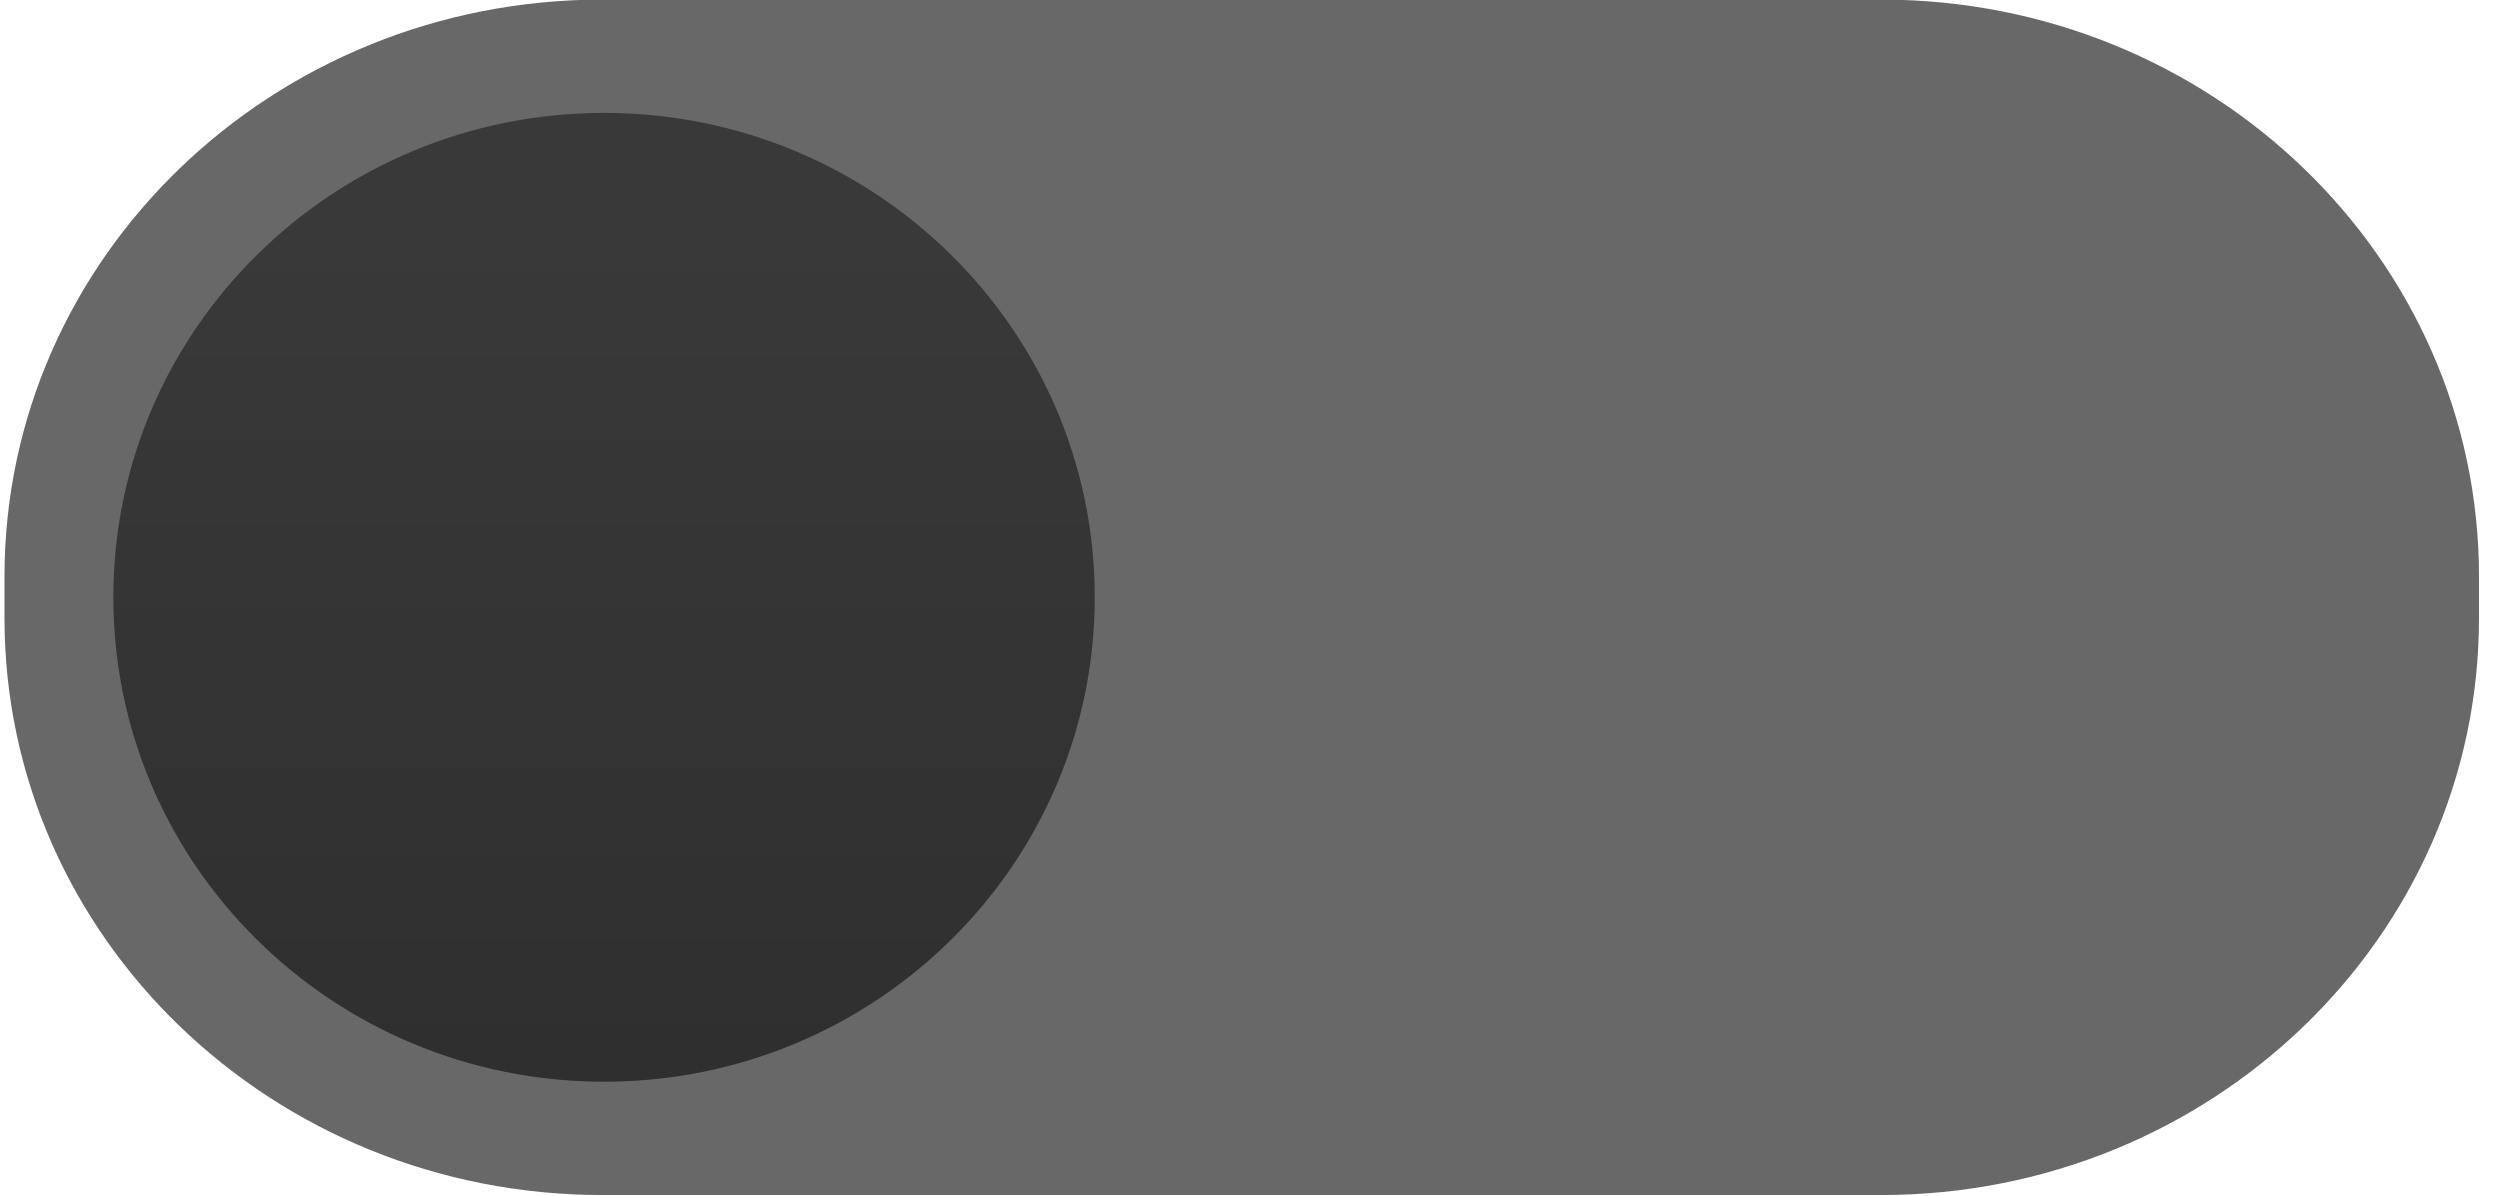
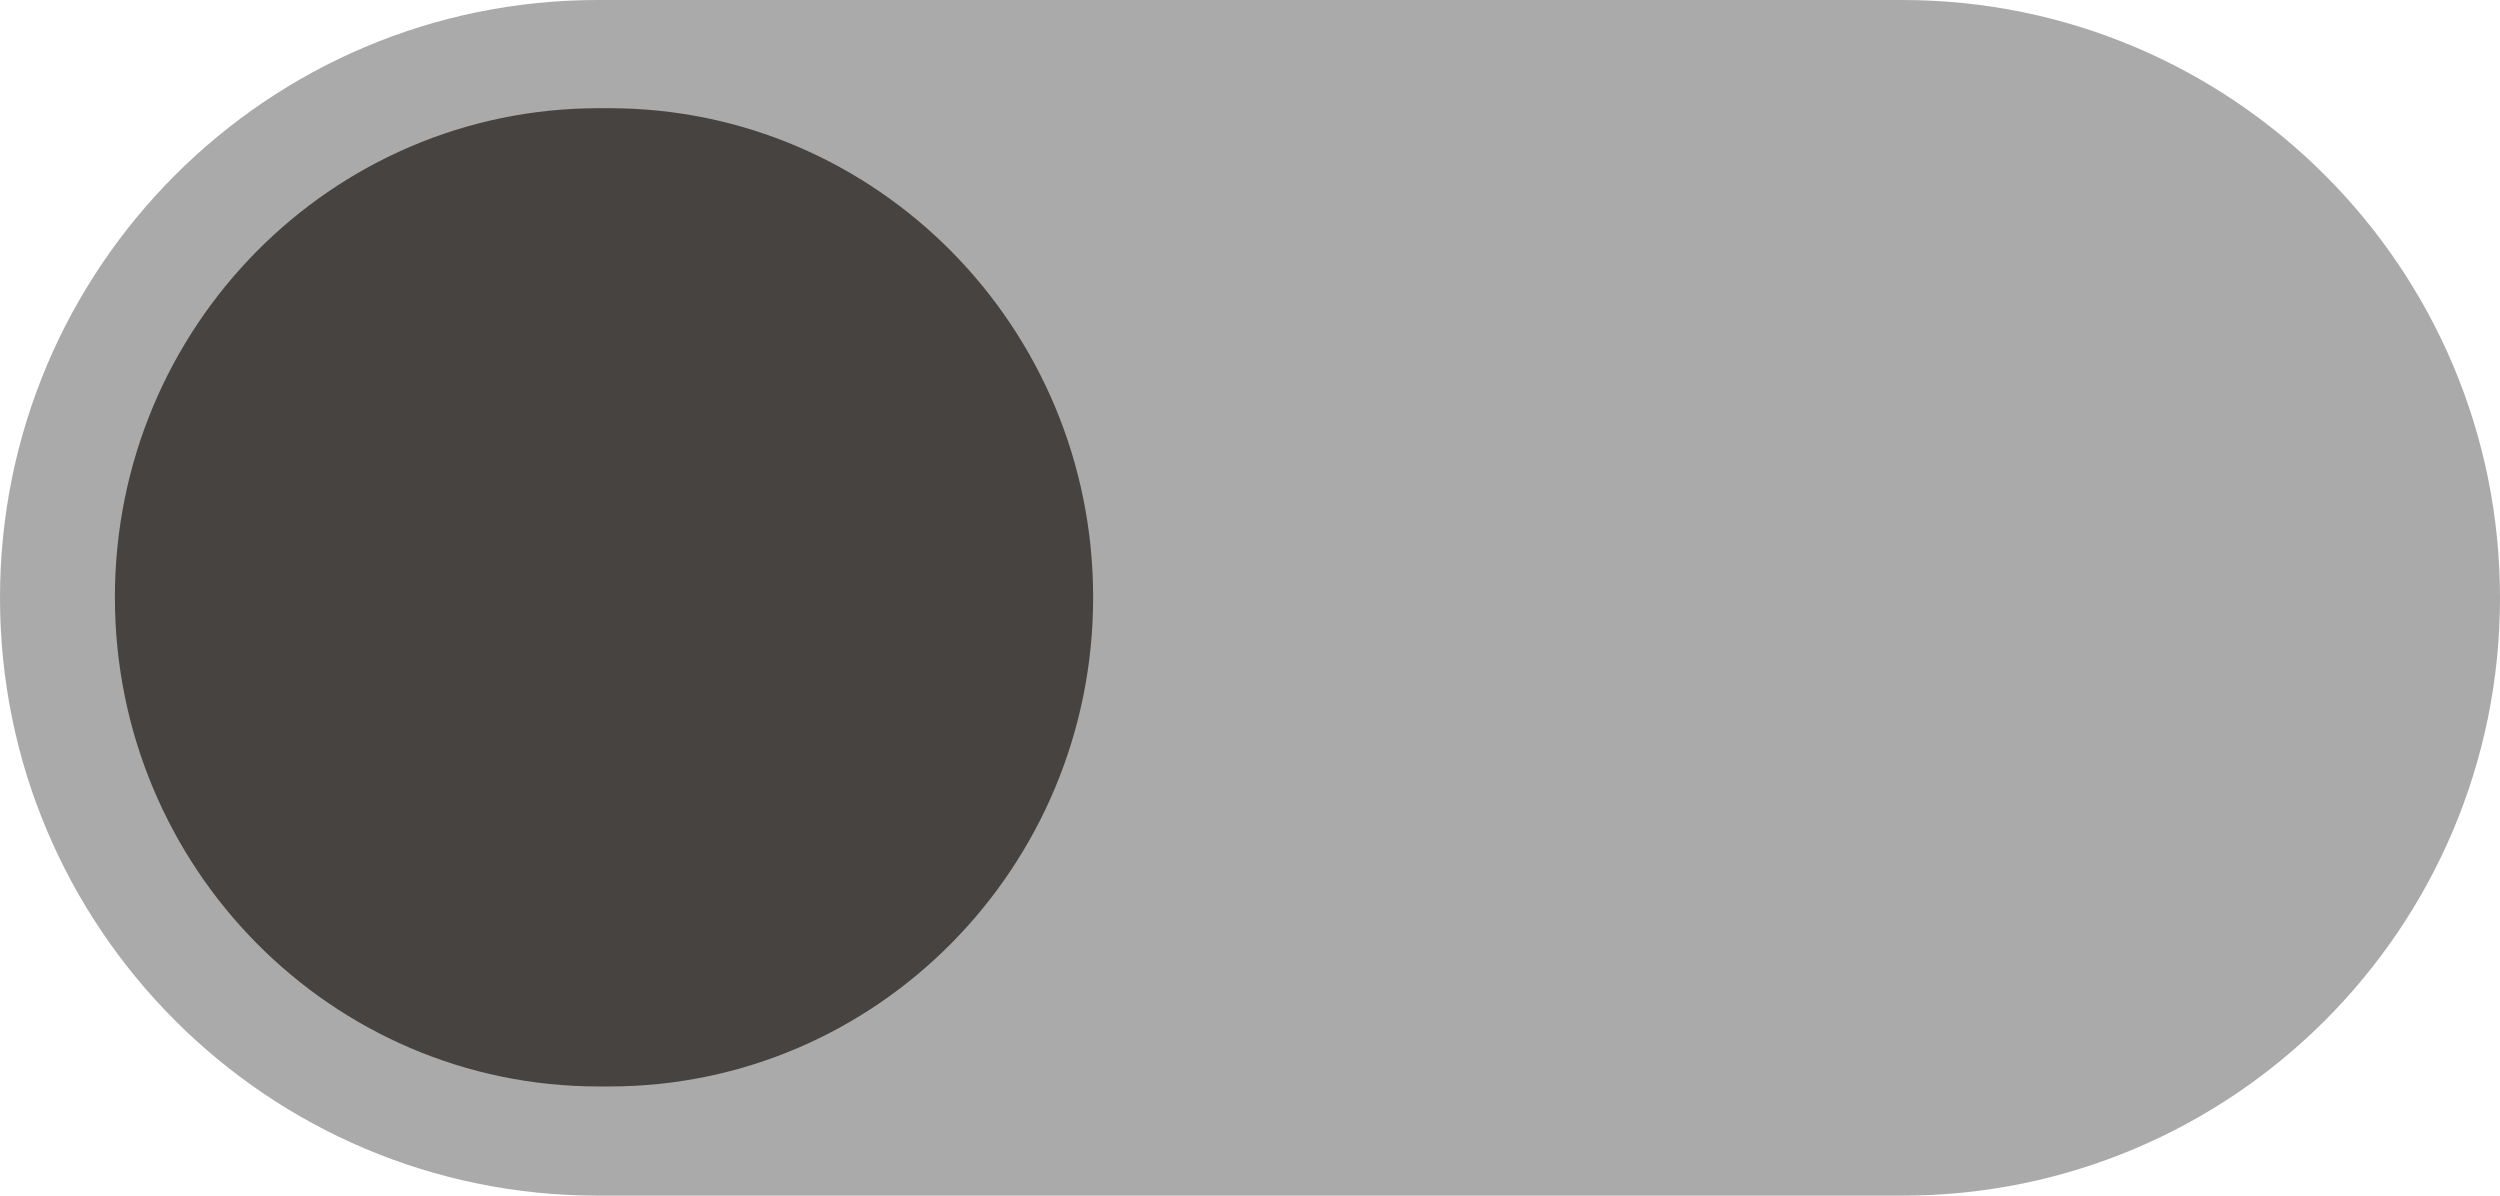
- <svg xmlns="http://www.w3.org/2000/svg" xmlns:xlink="http://www.w3.org/1999/xlink" width="46" height="22" version="1.1" id="svg16">
-   <defs id="defs8">
-     <linearGradient id="a">
-       <stop offset="0" stop-color="#39393a" id="stop2" />
-       <stop offset="1" stop-color="#302f30" id="stop4" />
-     </linearGradient>
-     <linearGradient xlink:href="#a" id="b" x1="53" y1="294.429" x2="53" y2="309.804" gradientUnits="userSpaceOnUse" gradientTransform="translate(-41.76,1)" />
-   </defs>
-   <g transform="translate(0 -291.18)" stroke-width="1.085" id="g14">
-     <rect style="marker:none;fill:#686868;fill-opacity:1;stroke:#686868;stroke-opacity:1" width="44.446" height="20.911" x=".625" y="291.715" rx="10.455" ry="10.073" fill="#323233" stroke="#272728" id="rect10" />
-     <rect ry="10.455" rx="10.455" y="292.715" x="1.543" width="19.143" style="fill:url(#b);stroke:#686868;stroke-opacity:1;marker:none" id="rect12" height="18.911" />
+ <svg xmlns="http://www.w3.org/2000/svg" width="46" height="22" version="1.1" id="svg20">
+   <defs id="defs24" />
+   <g transform="translate(0 -291.18)" id="g18">
+     <rect style="stroke:none;marker:none;fill:#aaaaaa;fill-opacity:1" width="46" height="22" x="0" y="291.18" rx="11" ry="11" fill="#e1dedb" stroke="#cdc7c2" stroke-linecap="round" stroke-linejoin="round" id="rect2" />
+     <rect ry="9" rx="8.901" y="293.171" x="2.114" height="18" width="18" style="stroke:none;stroke-width:0.856;marker:none;fill:#474341;fill-opacity:1" fill="#f8f7f7" stroke="#aa9f98" stroke-linecap="round" stroke-linejoin="round" id="rect4" />
+     <g transform="matrix(.97148 0 0 1 1658.914 -2552.91)" stroke-width="1.015" stroke-linecap="round" stroke-linejoin="round" id="g10">
+       <rect ry="13.17" rx="13.556" y="1234.681" x="-1242.732" height="26" width="49.409" style="marker:none" fill="#e1dedb" stroke="#cdc7c2" id="rect6" />
+       <rect style="marker:none" width="26.763" height="26" x="-1242.732" y="1234.769" rx="13.511" ry="13.126" fill="#f8f7f7" stroke="#aa9f98" id="rect8" />
+     </g>
+     <g transform="matrix(.97148 0 0 1 1658.914 -2512.91)" stroke-width="1.015" stroke="#2b73cc" id="g16">
+       <rect style="marker:none" width="49.409" height="26" x="-1242.732" y="1234.681" rx="13.556" ry="13.17" fill="#3081e3" id="rect12" />
+       <rect ry="13.126" rx="13.511" y="1234.769" x="-1220.086" height="26" width="26.763" style="marker:none" fill="#f8f7f7" stroke-linecap="round" stroke-linejoin="round" id="rect14" />
+     </g>
  </g>
</svg>
